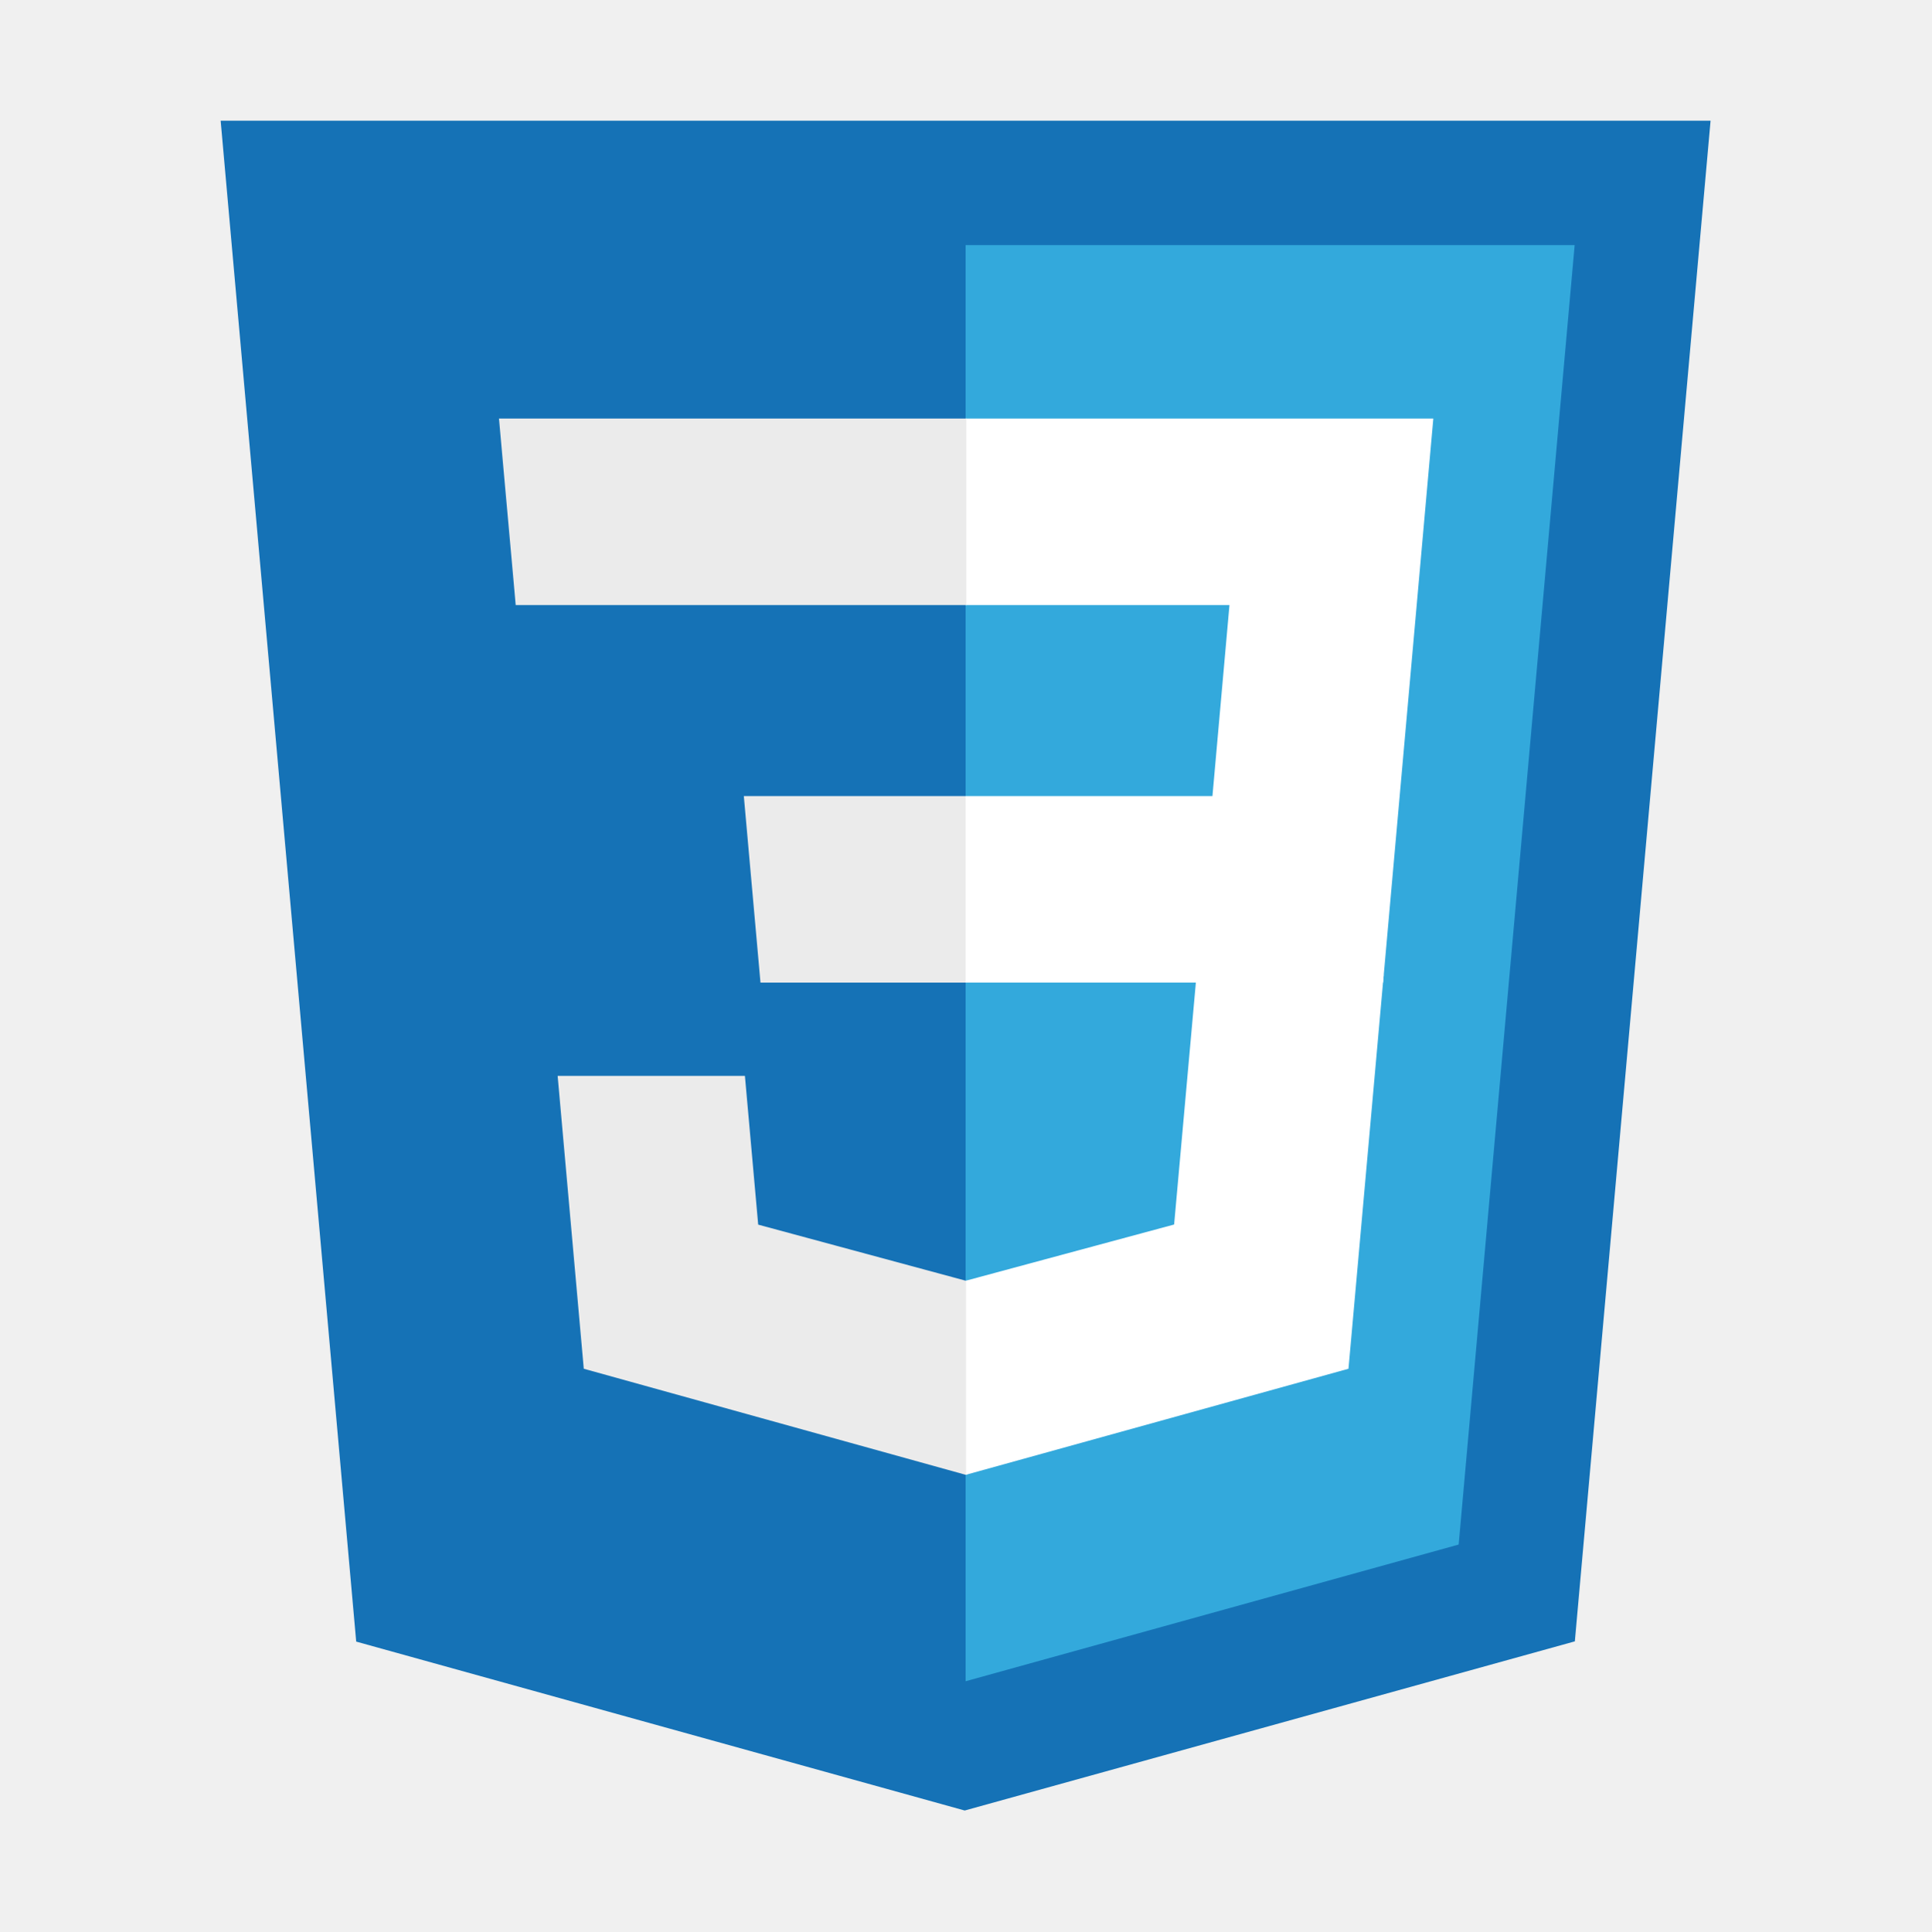
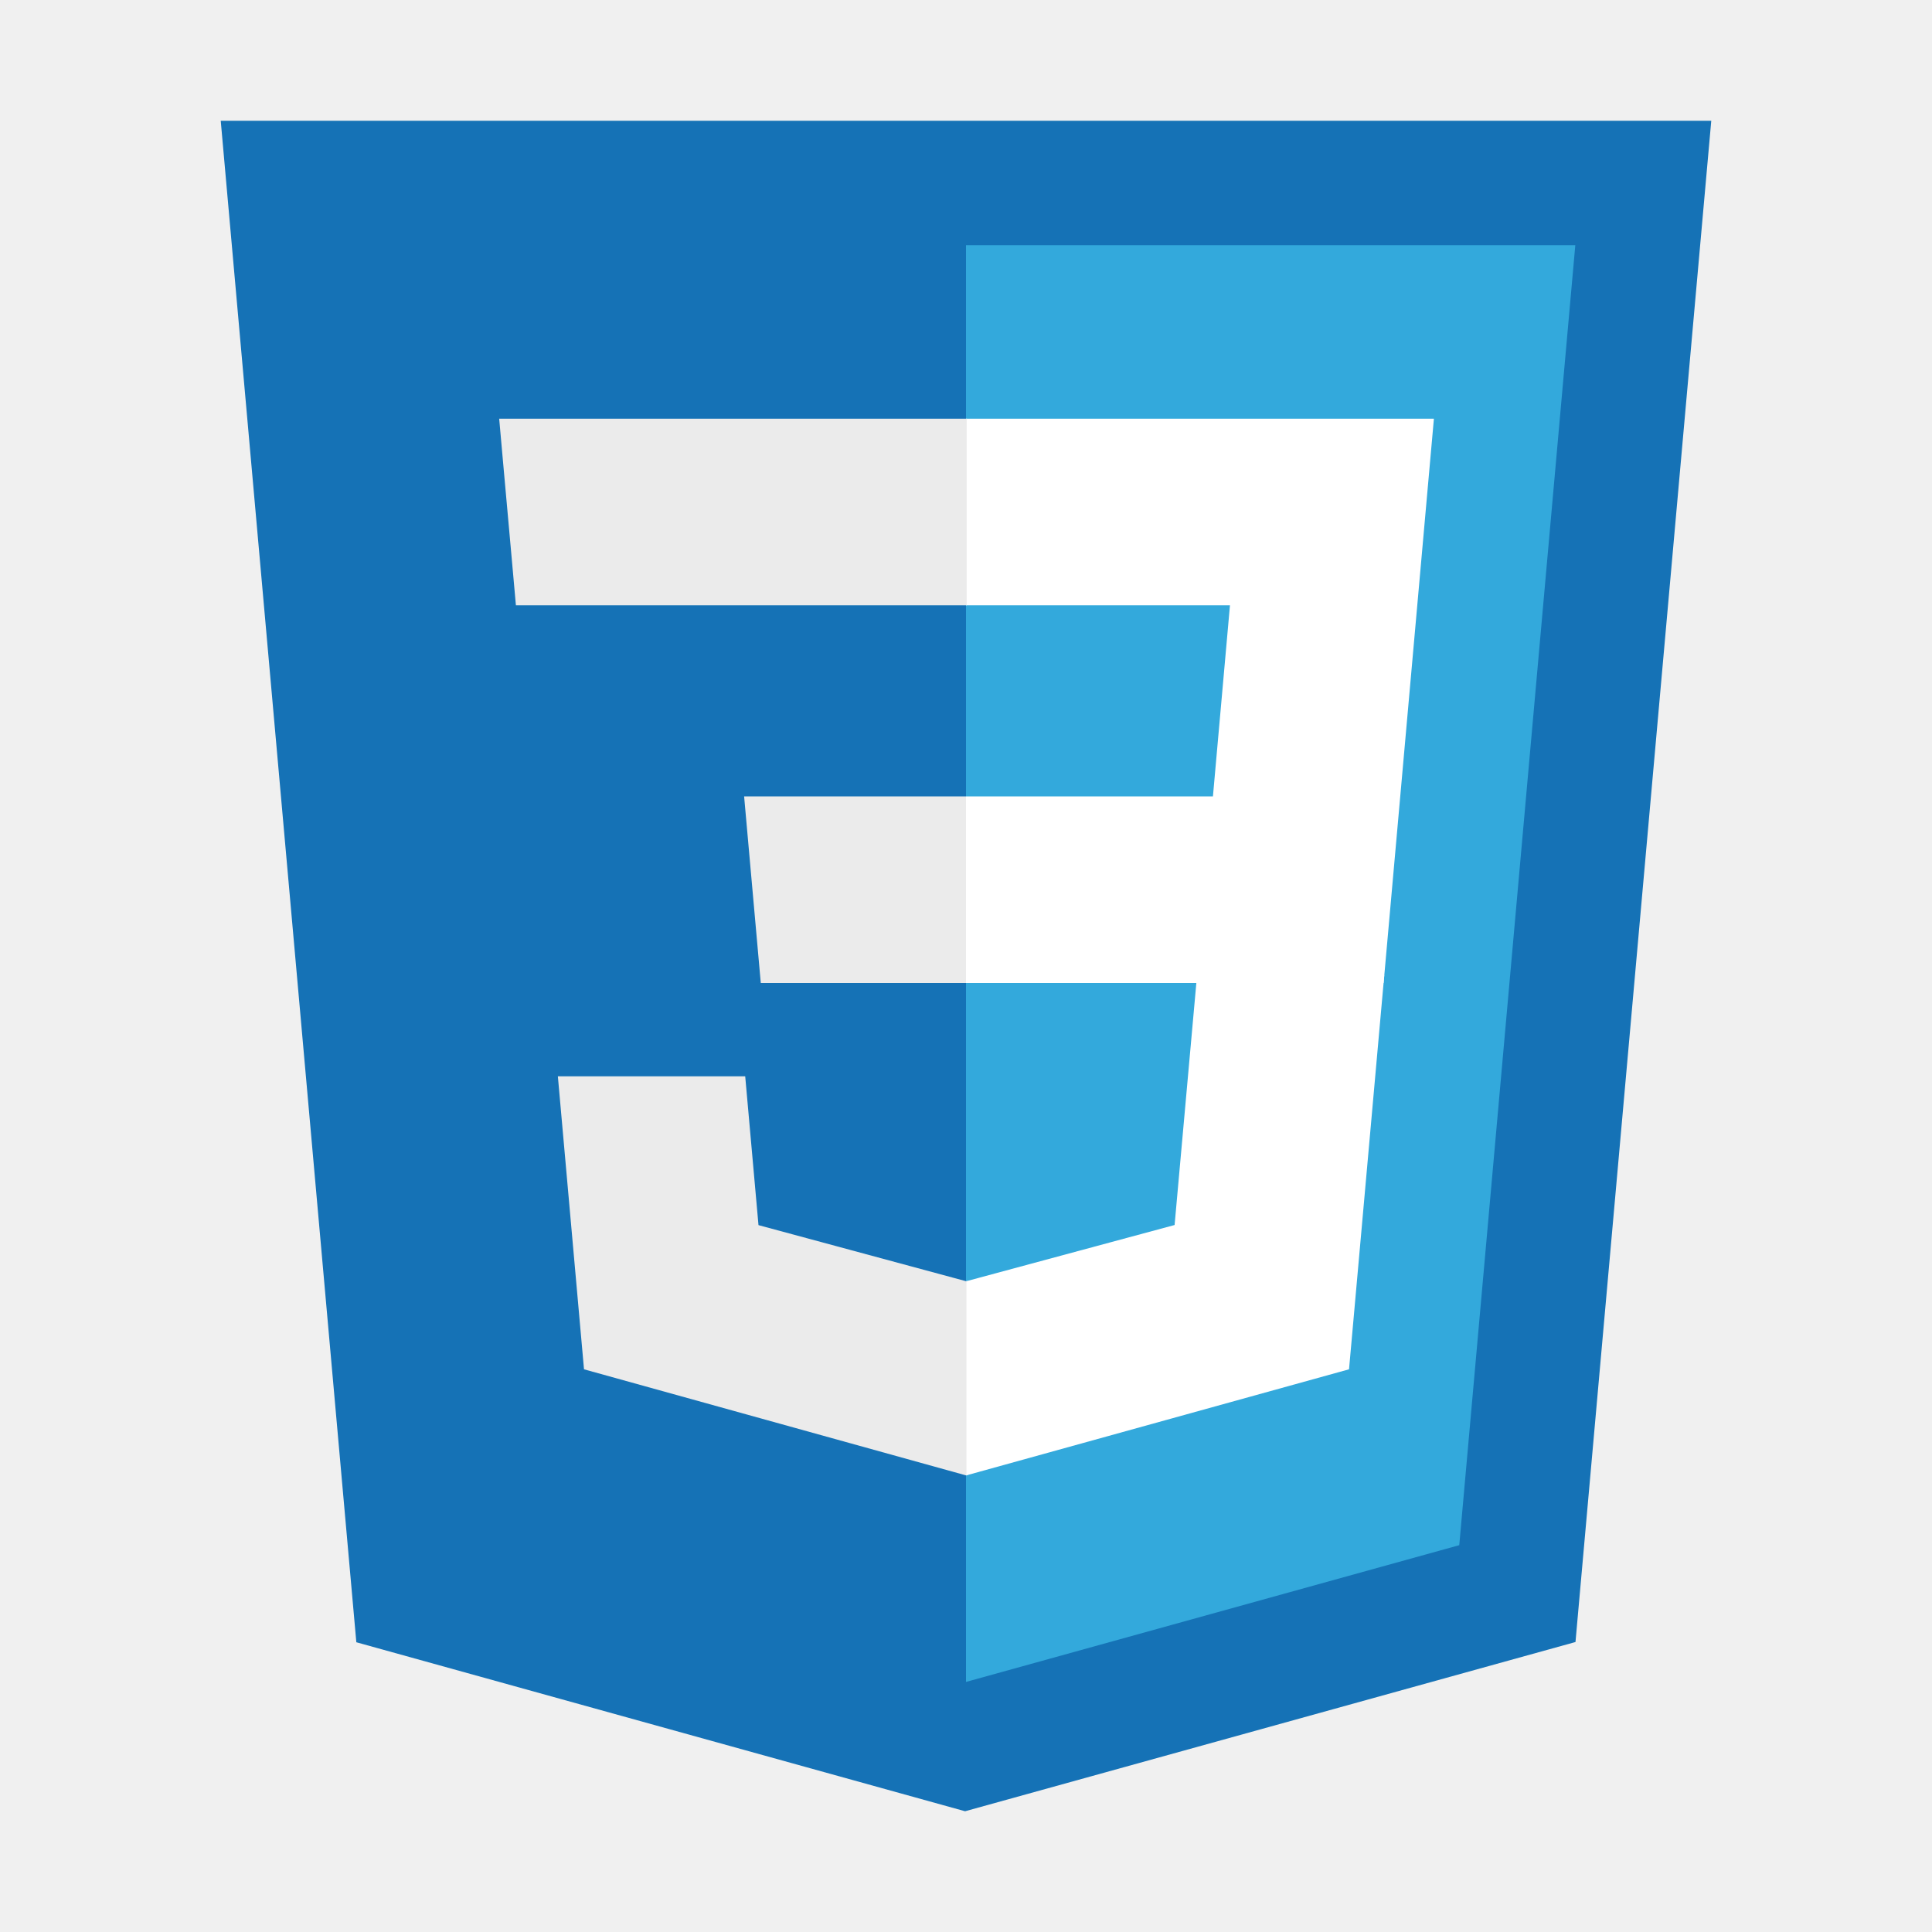
- <svg xmlns="http://www.w3.org/2000/svg" width="290px" height="290px" viewBox="0 0 32 32">
+ <svg xmlns="http://www.w3.org/2000/svg" viewBox="0 0 32 32">
  <polygon points="5.902 27.201 3.656 2 28.344 2 26.095 27.197 15.985 30 5.902 27.201" style="fill:#1572b6" />
  <polygon points="16 27.858 24.17 25.593 26.092 4.061 16 4.061 16 27.858" style="fill:#33a9dc" />
  <polygon points="16 13.191 20.09 13.191 20.372 10.026 16 10.026 16 6.935 16.011 6.935 23.75 6.935 23.676 7.764 22.917 16.282 16 16.282 16 13.191" style="fill:#fff" />
  <polygon points="16.019 21.218 16.005 21.222 12.563 20.292 12.343 17.827 10.67 17.827 9.24 17.827 9.673 22.68 16.004 24.438 16.019 24.434 16.019 21.218" style="fill:#ebebeb" />
  <polygon points="19.827 16.151 19.455 20.29 16.008 21.22 16.008 24.436 22.344 22.68 22.391 22.158 22.928 16.151 19.827 16.151" style="fill:#fff" />
  <polygon points="16.011 6.935 16.011 8.855 16.011 10.018 16.011 10.026 8.555 10.026 8.555 10.026 8.545 10.026 8.483 9.331 8.342 7.764 8.268 6.935 16.011 6.935" style="fill:#ebebeb" />
  <polygon points="16 13.191 16 15.111 16 16.274 16 16.282 12.611 16.282 12.611 16.282 12.601 16.282 12.539 15.587 12.399 14.02 12.325 13.191 16 13.191" style="fill:#ebebeb" />
</svg>
